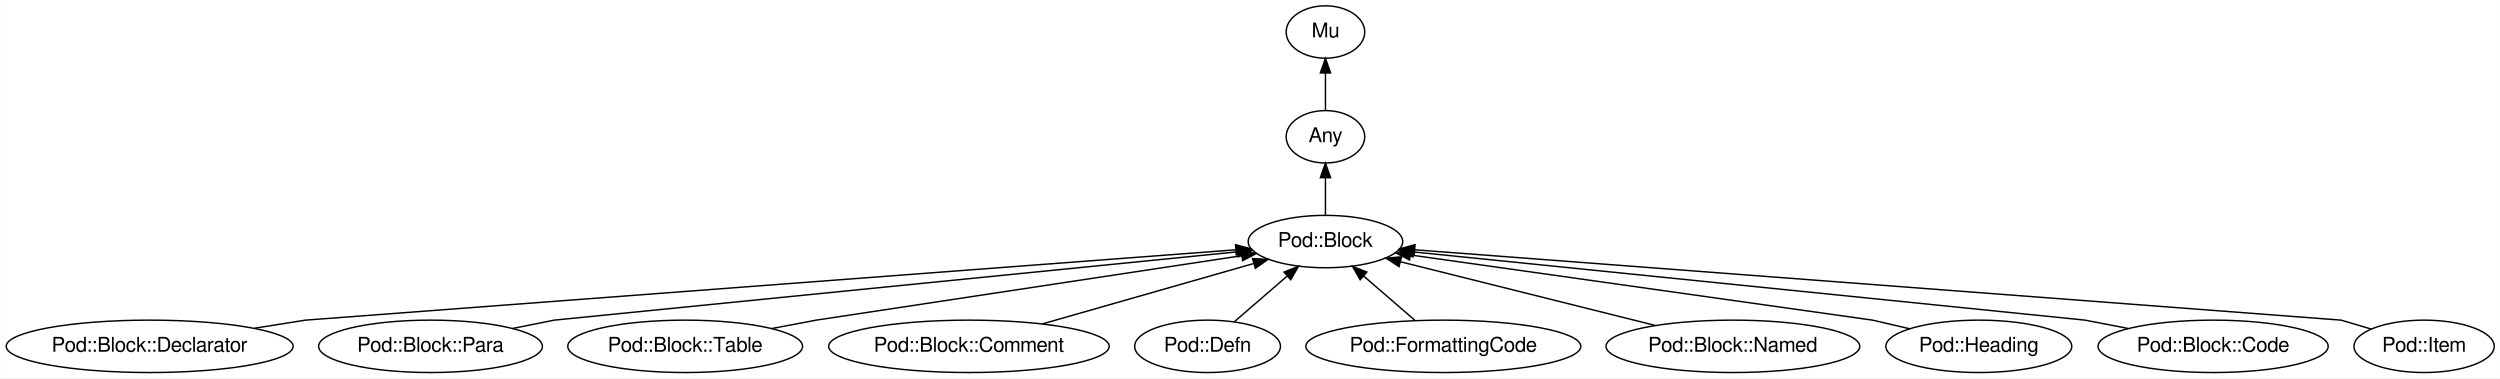
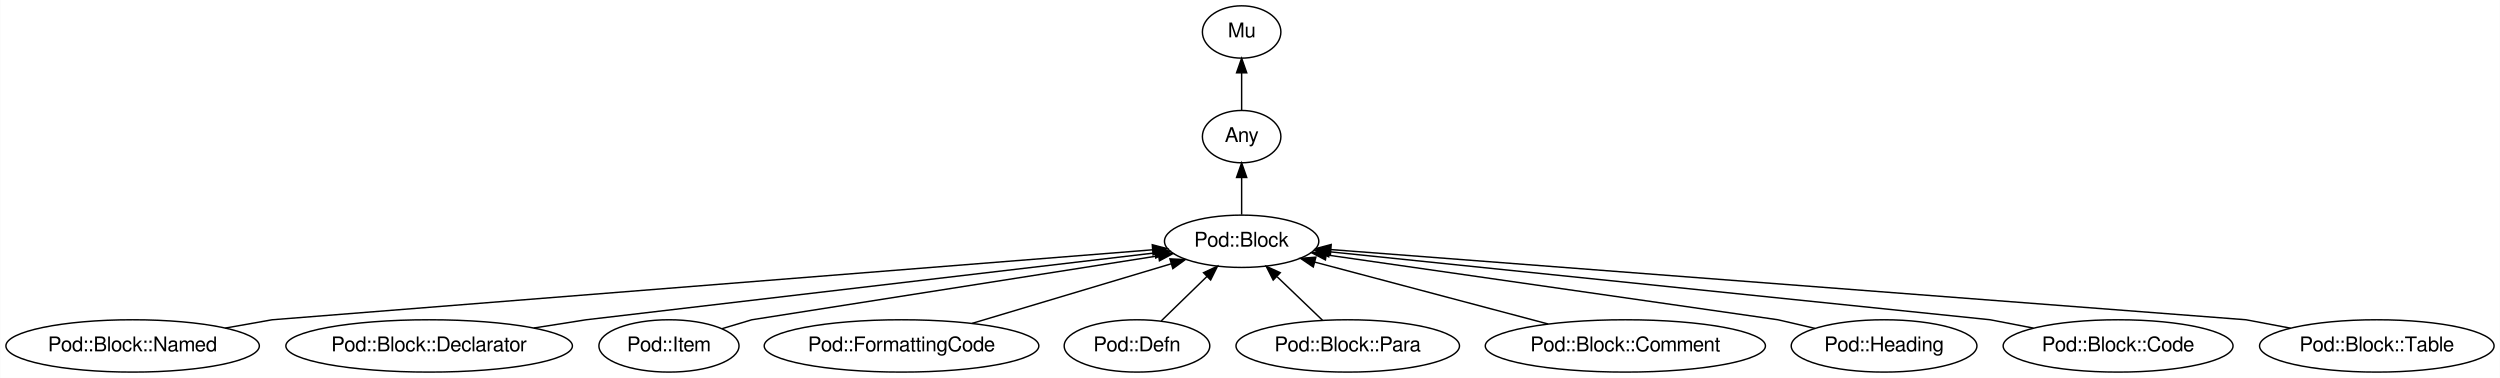
- <svg xmlns="http://www.w3.org/2000/svg" xmlns:xlink="http://www.w3.org/1999/xlink" width="1718pt" height="260pt" viewBox="0.00 0.00 1717.89 260.00">
+ <svg xmlns="http://www.w3.org/2000/svg" xmlns:xlink="http://www.w3.org/1999/xlink" width="1720pt" height="260pt" viewBox="0.00 0.00 1719.69 260.00">
  <g id="graph0" class="graph" transform="scale(1 1) rotate(0) translate(4 256)">
-     <polygon fill="white" stroke="none" points="-4,4 -4,-256 1713.89,-256 1713.89,4 -4,4" />
+     <polygon fill="white" stroke="none" points="-4,4 -4,-256 1715.69,-256 1715.69,4 -4,4" />
    <g id="node1" class="node">
      <g id="a_node1">
        <a xlink:href="/type/Pod::Block" xlink:title="Pod::Block">
-           <ellipse fill="none" stroke="#000000" cx="906.791" cy="-90" rx="53.091" ry="18" />
-           <text text-anchor="middle" x="906.791" y="-86.3" font-family="FreeSans" font-size="14.00" fill="#000000">Pod::Block</text>
+           <ellipse fill="none" stroke="#000000" cx="850.092" cy="-90" rx="53.091" ry="18" />
+           <text text-anchor="middle" x="850.092" y="-86.3" font-family="FreeSans" font-size="14.00" fill="#000000">Pod::Block</text>
        </a>
      </g>
    </g>
    <g id="node3" class="node">
      <g id="a_node3">
        <a xlink:href="/type/Any" xlink:title="Any">
-           <ellipse fill="none" stroke="#000000" cx="906.791" cy="-162" rx="27" ry="18" />
-           <text text-anchor="middle" x="906.791" y="-158.3" font-family="FreeSans" font-size="14.00" fill="#000000">Any</text>
+           <ellipse fill="none" stroke="#000000" cx="850.092" cy="-162" rx="27" ry="18" />
+           <text text-anchor="middle" x="850.092" y="-158.3" font-family="FreeSans" font-size="14.00" fill="#000000">Any</text>
        </a>
      </g>
    </g>
    <g id="edge1" class="edge">
-       <path fill="none" stroke="#000000" d="M906.791,-108.303C906.791,-116.017 906.791,-125.288 906.791,-133.888" />
-       <polygon fill="#000000" stroke="#000000" points="903.291,-133.896 906.791,-143.896 910.291,-133.896 903.291,-133.896" />
+       <path fill="none" stroke="#000000" d="M850.092,-108.303C850.092,-116.017 850.092,-125.288 850.092,-133.888" />
+       <polygon fill="#000000" stroke="#000000" points="846.592,-133.896 850.092,-143.896 853.592,-133.896 846.592,-133.896" />
    </g>
    <g id="node2" class="node">
      <g id="a_node2">
        <a xlink:href="/type/Mu" xlink:title="Mu">
-           <ellipse fill="none" stroke="#000000" cx="906.791" cy="-234" rx="27" ry="18" />
-           <text text-anchor="middle" x="906.791" y="-230.3" font-family="FreeSans" font-size="14.00" fill="#000000">Mu</text>
+           <ellipse fill="none" stroke="#000000" cx="850.092" cy="-234" rx="27" ry="18" />
+           <text text-anchor="middle" x="850.092" y="-230.3" font-family="FreeSans" font-size="14.00" fill="#000000">Mu</text>
        </a>
      </g>
    </g>
    <g id="edge2" class="edge">
-       <path fill="none" stroke="#000000" d="M906.791,-180.303C906.791,-188.017 906.791,-197.288 906.791,-205.888" />
-       <polygon fill="#000000" stroke="#000000" points="903.291,-205.896 906.791,-215.896 910.291,-205.896 903.291,-205.896" />
+       <path fill="none" stroke="#000000" d="M850.092,-180.303C850.092,-188.017 850.092,-197.288 850.092,-205.888" />
+       <polygon fill="#000000" stroke="#000000" points="846.592,-205.896 850.092,-215.896 853.592,-205.896 846.592,-205.896" />
    </g>
    <g id="node4" class="node">
      <g id="a_node4">
-         <a xlink:href="/type/Pod::Block::Declarator" xlink:title="Pod::Block::Declarator">
-           <ellipse fill="none" stroke="#000000" cx="98.791" cy="-18" rx="98.583" ry="18" />
-           <text text-anchor="middle" x="98.791" y="-14.3" font-family="FreeSans" font-size="14.00" fill="#000000">Pod::Block::Declarator</text>
+         <a xlink:href="/type/Pod::Block::Named" xlink:title="Pod::Block::Named">
+           <ellipse fill="none" stroke="#000000" cx="87.092" cy="-18" rx="87.185" ry="18" />
+           <text text-anchor="middle" x="87.092" y="-14.3" font-family="FreeSans" font-size="14.00" fill="#000000">Pod::Block::Named</text>
        </a>
      </g>
    </g>
    <g id="edge3" class="edge">
-       <path fill="none" stroke="#000000" d="M170.755,-30.434C190.111,-33.509 205.791,-36 205.791,-36 205.791,-36 674.031,-71.402 845.137,-84.339" />
-       <polygon fill="#000000" stroke="#000000" points="845.01,-87.839 855.245,-85.103 845.537,-80.859 845.01,-87.839" />
+       <path fill="none" stroke="#000000" d="M150.859,-30.292C168.59,-33.432 183.092,-36 183.092,-36 183.092,-36 624.018,-71.036 788.876,-84.136" />
+       <polygon fill="#000000" stroke="#000000" points="788.616,-87.626 798.861,-84.929 789.17,-80.648 788.616,-87.626" />
    </g>
    <g id="node5" class="node">
      <g id="a_node5">
-         <a xlink:href="/type/Pod::Block::Para" xlink:title="Pod::Block::Para">
-           <ellipse fill="none" stroke="#000000" cx="291.791" cy="-18" rx="76.887" ry="18" />
-           <text text-anchor="middle" x="291.791" y="-14.3" font-family="FreeSans" font-size="14.00" fill="#000000">Pod::Block::Para</text>
+         <a xlink:href="/type/Pod::Block::Declarator" xlink:title="Pod::Block::Declarator">
+           <ellipse fill="none" stroke="#000000" cx="291.092" cy="-18" rx="98.583" ry="18" />
+           <text text-anchor="middle" x="291.092" y="-14.3" font-family="FreeSans" font-size="14.00" fill="#000000">Pod::Block::Declarator</text>
        </a>
      </g>
    </g>
    <g id="edge4" class="edge">
-       <path fill="none" stroke="#000000" d="M348.014,-30.245C363.821,-33.406 376.791,-36 376.791,-36 376.791,-36 707.401,-69.061 846.386,-82.96" />
-       <polygon fill="#000000" stroke="#000000" points="846.154,-86.454 856.452,-83.966 846.85,-79.488 846.154,-86.454" />
+       <path fill="none" stroke="#000000" d="M363.13,-30.339C382.941,-33.458 399.092,-36 399.092,-36 399.092,-36 668.045,-67.606 790.561,-82.004" />
+       <polygon fill="#000000" stroke="#000000" points="790.197,-85.485 800.537,-83.177 791.014,-78.533 790.197,-85.485" />
    </g>
    <g id="node6" class="node">
      <g id="a_node6">
-         <a xlink:href="/type/Pod::Block::Table" xlink:title="Pod::Block::Table">
-           <ellipse fill="none" stroke="#000000" cx="466.791" cy="-18" rx="80.686" ry="18" />
-           <text text-anchor="middle" x="466.791" y="-14.3" font-family="FreeSans" font-size="14.00" fill="#000000">Pod::Block::Table</text>
+         <a xlink:href="/type/Pod::Item" xlink:title="Pod::Item">
+           <ellipse fill="none" stroke="#000000" cx="456.092" cy="-18" rx="48.192" ry="18" />
+           <text text-anchor="middle" x="456.092" y="-14.3" font-family="FreeSans" font-size="14.00" fill="#000000">Pod::Item</text>
        </a>
      </g>
    </g>
    <g id="edge5" class="edge">
-       <path fill="none" stroke="#000000" d="M526.07,-30.197C542.921,-33.38 556.791,-36 556.791,-36 556.791,-36 750.027,-65.261 849.337,-80.3" />
-       <polygon fill="#000000" stroke="#000000" points="848.813,-83.76 859.224,-81.797 849.861,-76.839 848.813,-83.76" />
+       <path fill="none" stroke="#000000" d="M492.514,-29.863C503.685,-33.194 513.092,-36 513.092,-36 513.092,-36 696.521,-64.848 792.723,-79.978" />
+       <polygon fill="#000000" stroke="#000000" points="792.457,-83.479 802.879,-81.575 793.544,-76.564 792.457,-83.479" />
    </g>
    <g id="node7" class="node">
      <g id="a_node7">
-         <a xlink:href="/type/Pod::Block::Comment" xlink:title="Pod::Block::Comment">
-           <ellipse fill="none" stroke="#000000" cx="661.791" cy="-18" rx="96.383" ry="18" />
-           <text text-anchor="middle" x="661.791" y="-14.3" font-family="FreeSans" font-size="14.00" fill="#000000">Pod::Block::Comment</text>
+         <a xlink:href="/type/Pod::FormattingCode" xlink:title="Pod::FormattingCode">
+           <ellipse fill="none" stroke="#000000" cx="616.092" cy="-18" rx="94.484" ry="18" />
+           <text text-anchor="middle" x="616.092" y="-14.3" font-family="FreeSans" font-size="14.00" fill="#000000">Pod::FormattingCode</text>
        </a>
      </g>
    </g>
    <g id="edge6" class="edge">
-       <path fill="none" stroke="#000000" d="M712.258,-33.419C754.794,-45.572 815.301,-62.86 857.501,-74.917" />
-       <polygon fill="#000000" stroke="#000000" points="856.702,-78.329 867.279,-77.711 858.625,-71.598 856.702,-78.329" />
+       <path fill="none" stroke="#000000" d="M664.577,-33.504C704.685,-45.502 761.379,-62.462 801.513,-74.468" />
+       <polygon fill="#000000" stroke="#000000" points="800.756,-77.894 811.339,-77.407 802.762,-71.188 800.756,-77.894" />
    </g>
    <g id="node8" class="node">
      <g id="a_node8">
        <a xlink:href="/type/Pod::Defn" xlink:title="Pod::Defn">
-           <ellipse fill="none" stroke="#000000" cx="825.791" cy="-18" rx="50.091" ry="18" />
-           <text text-anchor="middle" x="825.791" y="-14.3" font-family="FreeSans" font-size="14.00" fill="#000000">Pod::Defn</text>
+           <ellipse fill="none" stroke="#000000" cx="778.092" cy="-18" rx="50.091" ry="18" />
+           <text text-anchor="middle" x="778.092" y="-14.3" font-family="FreeSans" font-size="14.00" fill="#000000">Pod::Defn</text>
        </a>
      </g>
    </g>
    <g id="edge7" class="edge">
-       <path fill="none" stroke="#000000" d="M844.171,-34.884C854.866,-44.127 868.529,-55.934 880.363,-66.16" />
-       <polygon fill="#000000" stroke="#000000" points="878.349,-69.046 888.203,-72.936 882.926,-63.75 878.349,-69.046" />
+       <path fill="none" stroke="#000000" d="M794.791,-35.235C804.151,-44.335 815.983,-55.838 826.298,-65.866" />
+       <polygon fill="#000000" stroke="#000000" points="823.874,-68.391 833.484,-72.853 828.753,-63.372 823.874,-68.391" />
    </g>
    <g id="node9" class="node">
      <g id="a_node9">
-         <a xlink:href="/type/Pod::FormattingCode" xlink:title="Pod::FormattingCode">
-           <ellipse fill="none" stroke="#000000" cx="987.791" cy="-18" rx="94.484" ry="18" />
-           <text text-anchor="middle" x="987.791" y="-14.3" font-family="FreeSans" font-size="14.00" fill="#000000">Pod::FormattingCode</text>
+         <a xlink:href="/type/Pod::Block::Para" xlink:title="Pod::Block::Para">
+           <ellipse fill="none" stroke="#000000" cx="923.092" cy="-18" rx="76.887" ry="18" />
+           <text text-anchor="middle" x="923.092" y="-14.3" font-family="FreeSans" font-size="14.00" fill="#000000">Pod::Block::Para</text>
        </a>
      </g>
    </g>
    <g id="edge8" class="edge">
-       <path fill="none" stroke="#000000" d="M968.183,-35.945C957.608,-45.084 944.415,-56.486 932.972,-66.374" />
-       <polygon fill="#000000" stroke="#000000" points="930.661,-63.745 925.384,-72.932 935.238,-69.042 930.661,-63.745" />
+       <path fill="none" stroke="#000000" d="M905.792,-35.589C896.452,-44.545 884.767,-55.751 874.514,-65.582" />
+       <polygon fill="#000000" stroke="#000000" points="871.812,-63.324 867.016,-72.772 876.657,-68.376 871.812,-63.324" />
    </g>
    <g id="node10" class="node">
      <g id="a_node10">
-         <a xlink:href="/type/Pod::Block::Named" xlink:title="Pod::Block::Named">
-           <ellipse fill="none" stroke="#000000" cx="1186.79" cy="-18" rx="87.185" ry="18" />
-           <text text-anchor="middle" x="1186.79" y="-14.3" font-family="FreeSans" font-size="14.00" fill="#000000">Pod::Block::Named</text>
+         <a xlink:href="/type/Pod::Block::Comment" xlink:title="Pod::Block::Comment">
+           <ellipse fill="none" stroke="#000000" cx="1114.09" cy="-18" rx="96.383" ry="18" />
+           <text text-anchor="middle" x="1114.09" y="-14.3" font-family="FreeSans" font-size="14.00" fill="#000000">Pod::Block::Comment</text>
        </a>
      </g>
    </g>
    <g id="edge9" class="edge">
-       <path fill="none" stroke="#000000" d="M1133.47,-32.331C1083.14,-44.912 1008.19,-63.651 958.427,-76.091" />
-       <polygon fill="#000000" stroke="#000000" points="957.37,-72.748 948.517,-78.568 959.068,-79.538 957.37,-72.748" />
+       <path fill="none" stroke="#000000" d="M1060.99,-33.081C1014.13,-45.504 946.334,-63.481 900.355,-75.673" />
+       <polygon fill="#000000" stroke="#000000" points="899.372,-72.312 890.603,-78.259 901.166,-79.079 899.372,-72.312" />
    </g>
    <g id="node11" class="node">
      <g id="a_node11">
        <a xlink:href="/type/Pod::Heading" xlink:title="Pod::Heading">
-           <ellipse fill="none" stroke="#000000" cx="1355.79" cy="-18" rx="63.889" ry="18" />
-           <text text-anchor="middle" x="1355.79" y="-14.3" font-family="FreeSans" font-size="14.00" fill="#000000">Pod::Heading</text>
+           <ellipse fill="none" stroke="#000000" cx="1292.09" cy="-18" rx="63.889" ry="18" />
+           <text text-anchor="middle" x="1292.09" y="-14.3" font-family="FreeSans" font-size="14.00" fill="#000000">Pod::Heading</text>
        </a>
      </g>
    </g>
    <g id="edge10" class="edge">
-       <path fill="none" stroke="#000000" d="M1308.32,-30.054C1294.38,-33.301 1282.79,-36 1282.79,-36 1282.79,-36 1071.06,-65.844 965.371,-80.743" />
-       <polygon fill="#000000" stroke="#000000" points="964.59,-77.318 955.177,-82.18 965.568,-84.25 964.59,-77.318" />
+       <path fill="none" stroke="#000000" d="M1244.62,-30.054C1230.68,-33.301 1219.09,-36 1219.09,-36 1219.09,-36 1012.35,-65.694 908.367,-80.63" />
+       <polygon fill="#000000" stroke="#000000" points="907.733,-77.185 898.333,-82.071 908.729,-84.114 907.733,-77.185" />
    </g>
    <g id="node12" class="node">
      <g id="a_node12">
        <a xlink:href="/type/Pod::Block::Code" xlink:title="Pod::Block::Code">
-           <ellipse fill="none" stroke="#000000" cx="1516.79" cy="-18" rx="79.087" ry="18" />
-           <text text-anchor="middle" x="1516.79" y="-14.3" font-family="FreeSans" font-size="14.00" fill="#000000">Pod::Block::Code</text>
+           <ellipse fill="none" stroke="#000000" cx="1453.09" cy="-18" rx="79.087" ry="18" />
+           <text text-anchor="middle" x="1453.09" y="-14.3" font-family="FreeSans" font-size="14.00" fill="#000000">Pod::Block::Code</text>
        </a>
      </g>
    </g>
    <g id="edge11" class="edge">
-       <path fill="none" stroke="#000000" d="M1458.58,-30.245C1442.22,-33.406 1428.79,-36 1428.79,-36 1428.79,-36 1104.74,-68.902 967.279,-82.859" />
-       <polygon fill="#000000" stroke="#000000" points="966.912,-79.378 957.317,-83.87 967.62,-86.342 966.912,-79.378" />
+       <path fill="none" stroke="#000000" d="M1394.89,-30.245C1378.52,-33.406 1365.09,-36 1365.09,-36 1365.09,-36 1046.8,-68.757 910.67,-82.766" />
+       <polygon fill="#000000" stroke="#000000" points="909.999,-79.316 900.41,-83.822 910.716,-86.279 909.999,-79.316" />
    </g>
    <g id="node13" class="node">
      <g id="a_node13">
-         <a xlink:href="/type/Pod::Item" xlink:title="Pod::Item">
-           <ellipse fill="none" stroke="#000000" cx="1661.79" cy="-18" rx="48.192" ry="18" />
-           <text text-anchor="middle" x="1661.79" y="-14.3" font-family="FreeSans" font-size="14.00" fill="#000000">Pod::Item</text>
+         <a xlink:href="/type/Pod::Block::Table" xlink:title="Pod::Block::Table">
+           <ellipse fill="none" stroke="#000000" cx="1631.09" cy="-18" rx="80.686" ry="18" />
+           <text text-anchor="middle" x="1631.09" y="-14.3" font-family="FreeSans" font-size="14.00" fill="#000000">Pod::Block::Table</text>
        </a>
      </g>
    </g>
    <g id="edge12" class="edge">
-       <path fill="none" stroke="#000000" d="M1625.37,-29.863C1614.2,-33.194 1604.79,-36 1604.79,-36 1604.79,-36 1138.55,-71.402 968.181,-84.339" />
-       <polygon fill="#000000" stroke="#000000" points="967.823,-80.856 958.117,-85.103 968.353,-87.835 967.823,-80.856" />
+       <path fill="none" stroke="#000000" d="M1571.81,-30.197C1554.96,-33.38 1541.09,-36 1541.09,-36 1541.09,-36 1080.61,-71.319 911.46,-84.293" />
+       <polygon fill="#000000" stroke="#000000" points="911.168,-80.805 901.465,-85.06 911.703,-87.785 911.168,-80.805" />
    </g>
  </g>
</svg>
